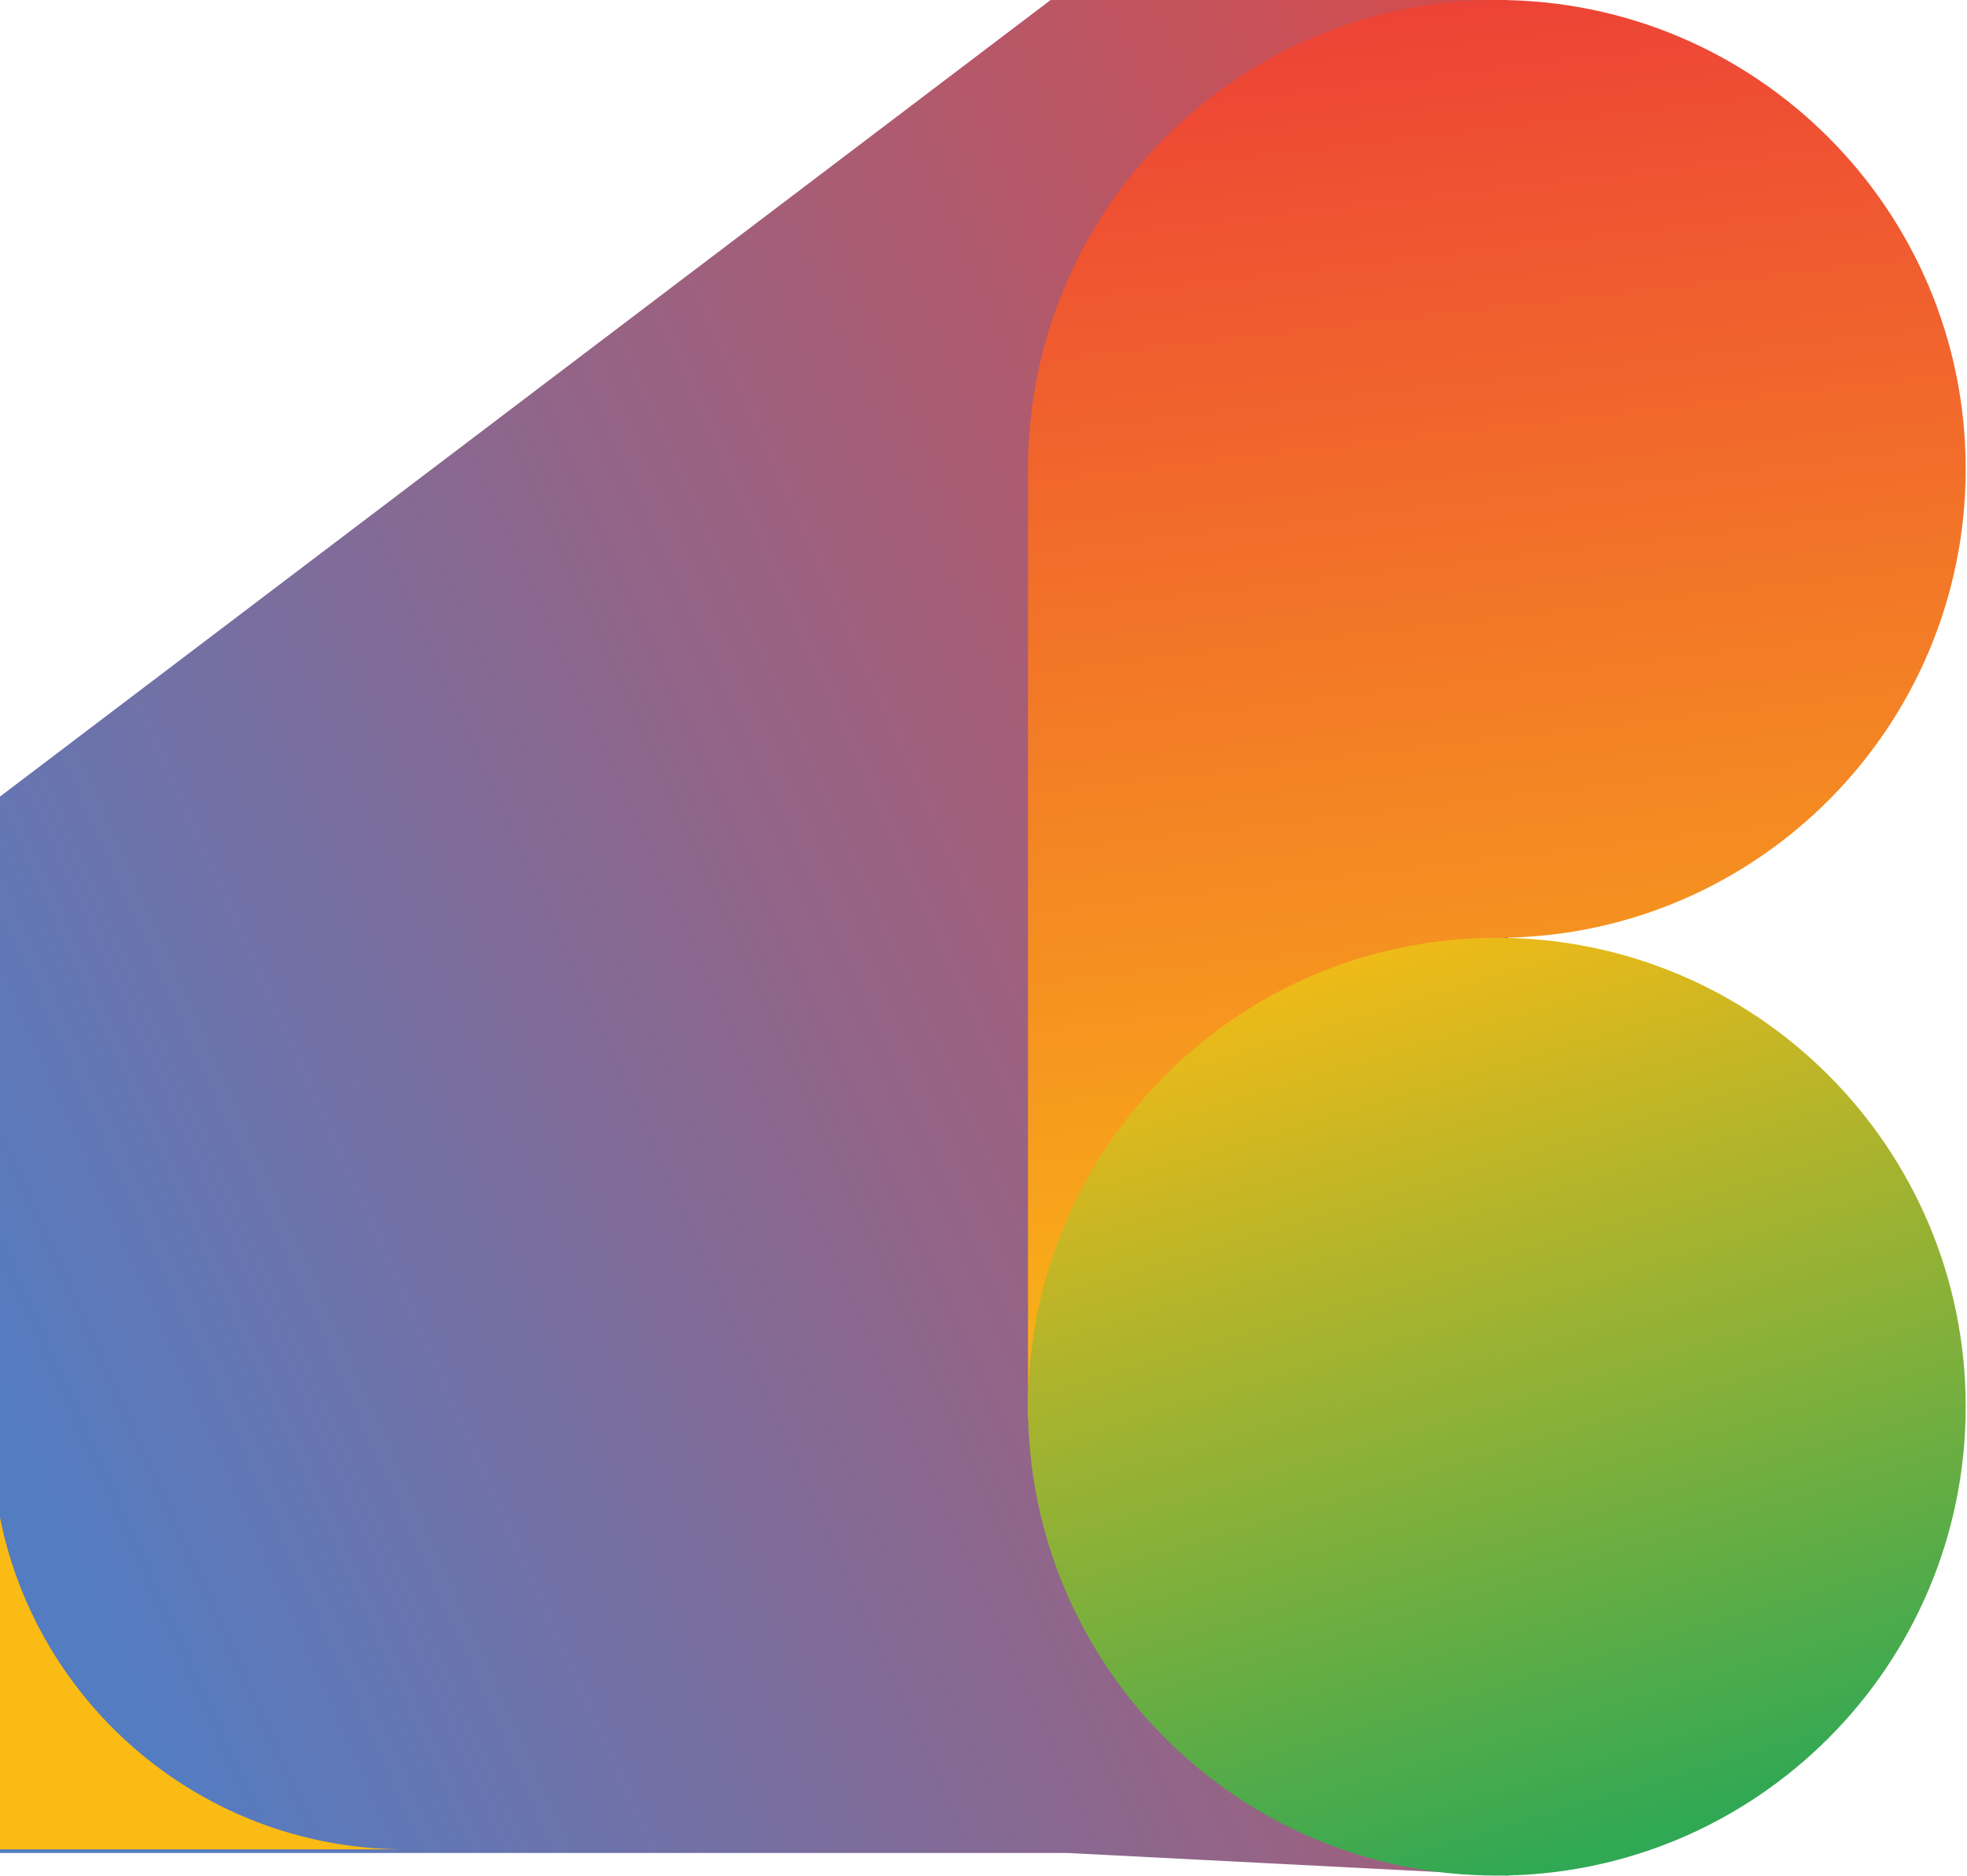
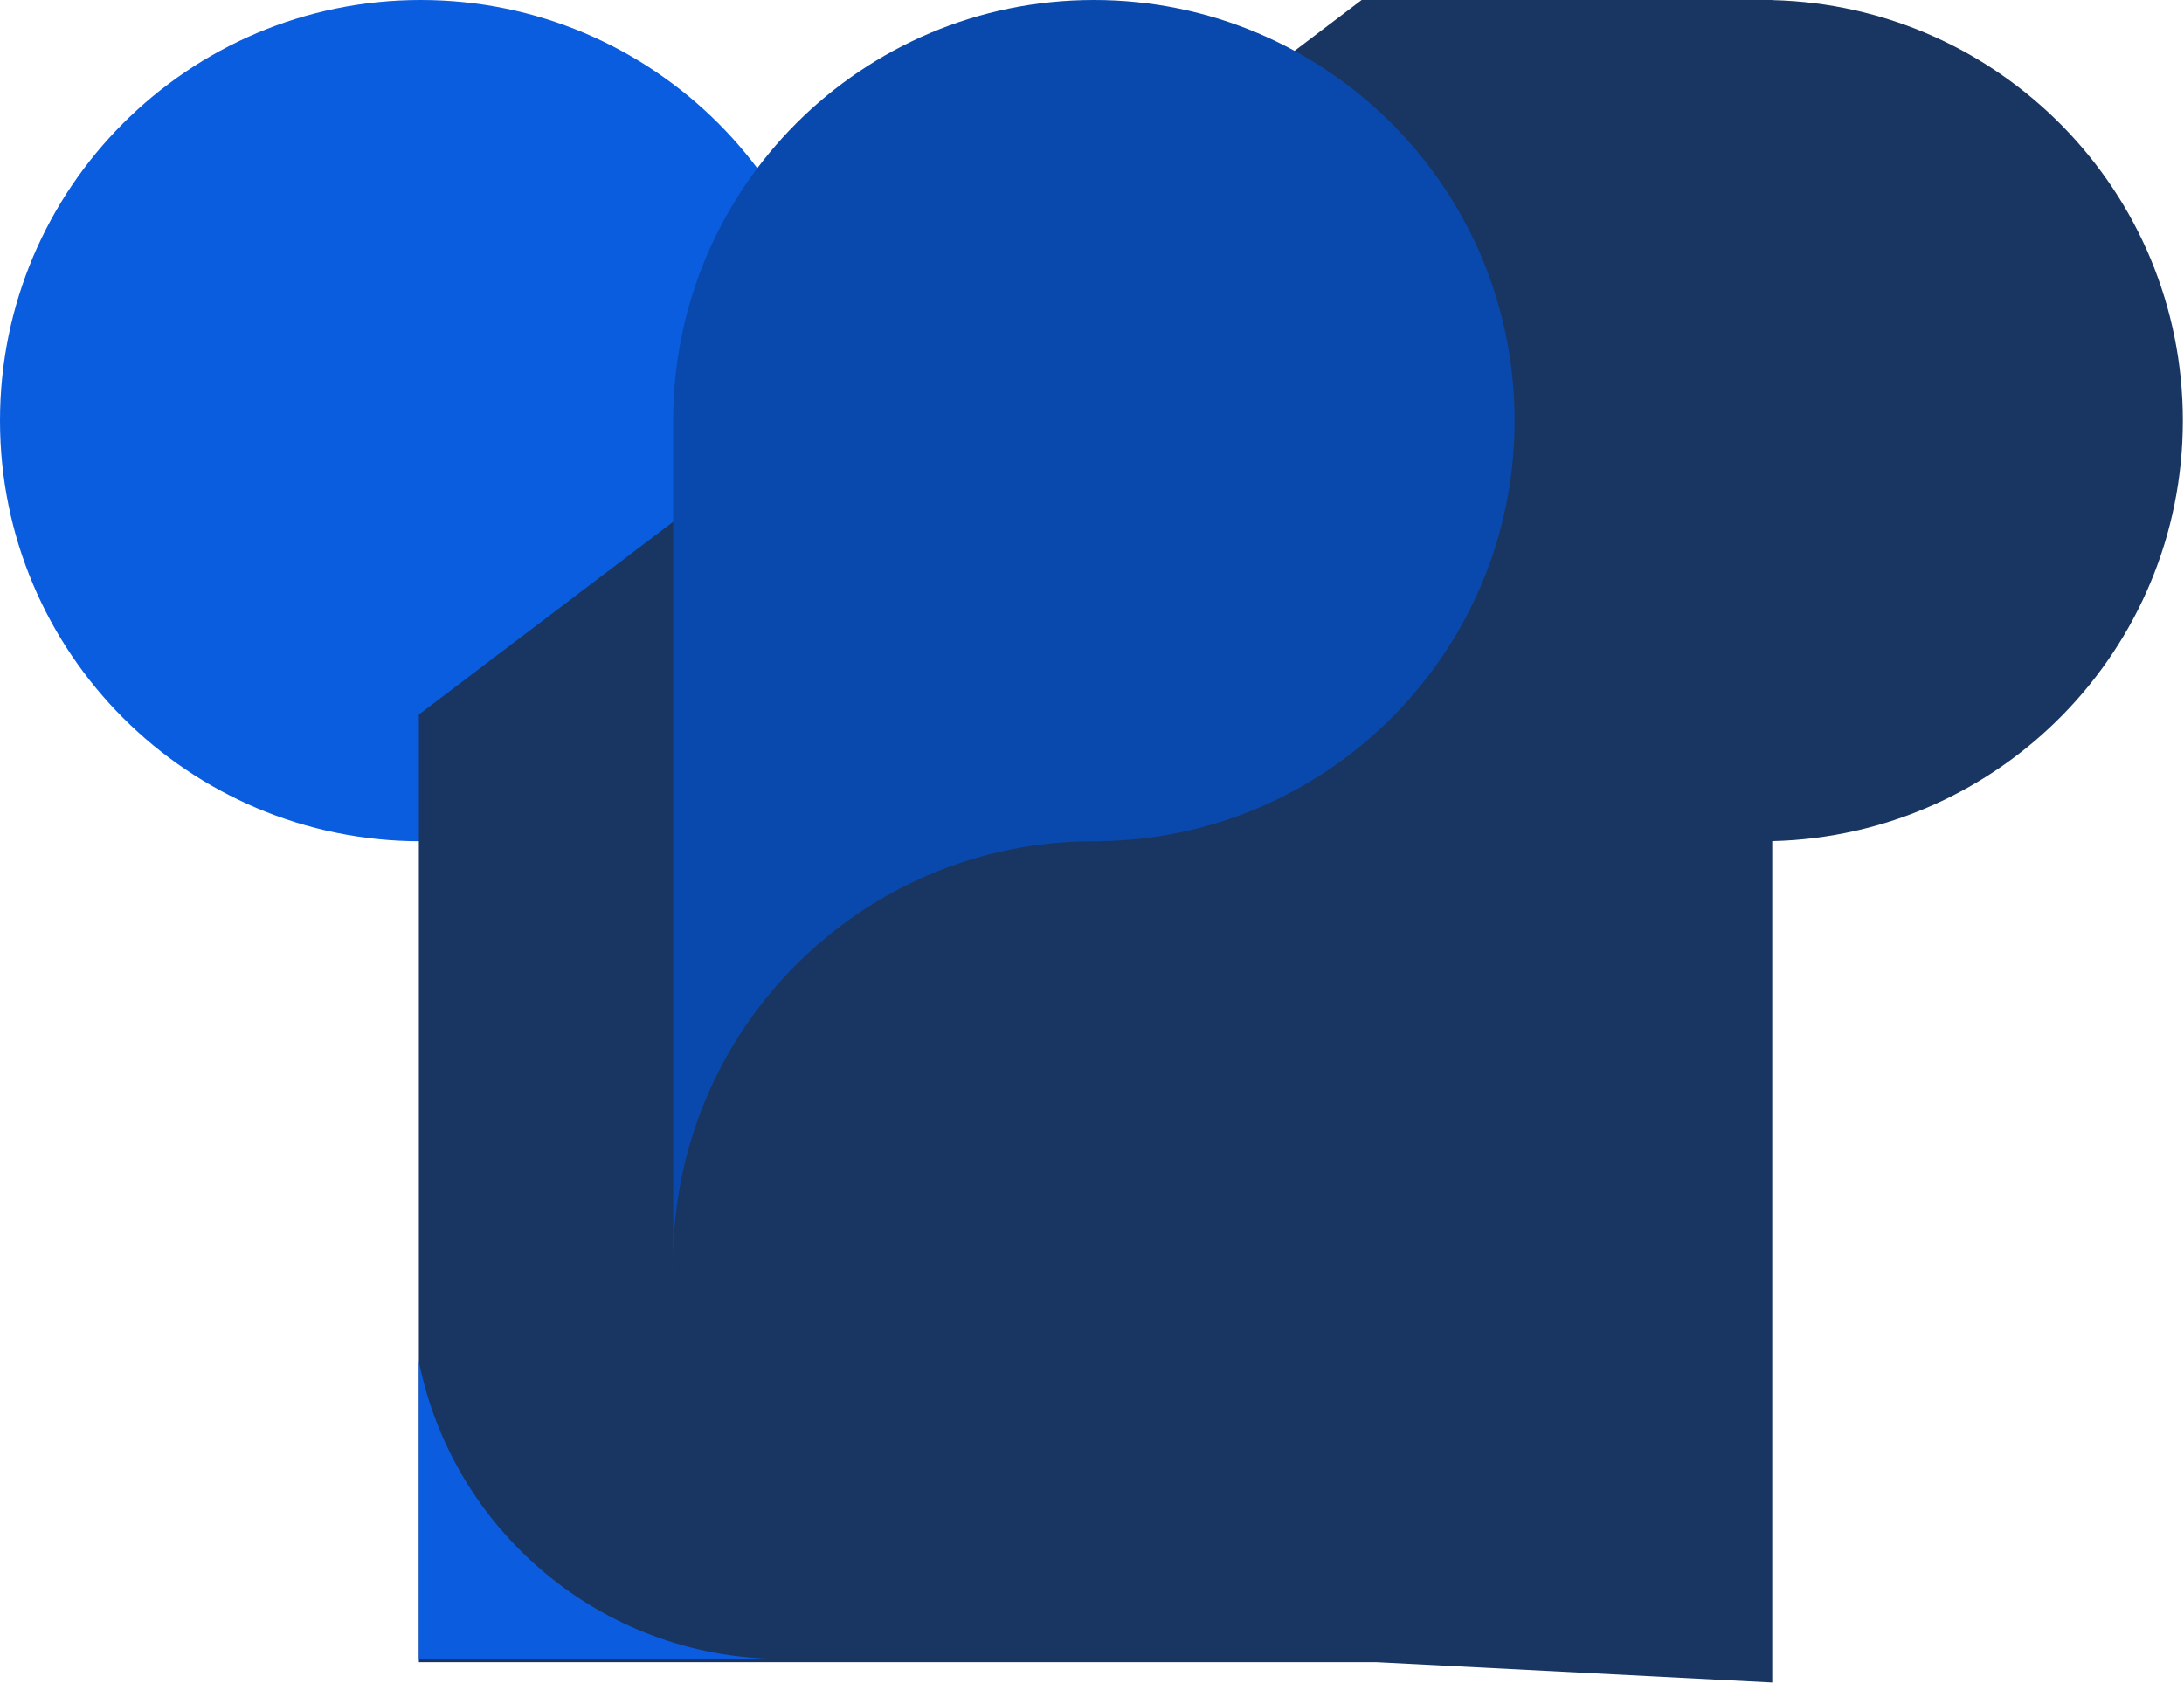
- <svg xmlns="http://www.w3.org/2000/svg" width="236" height="225" viewBox="0 0 236 225" fill="none">
-   <path d="M0 222.289V95.557L126.054 0H180.949V225L128.087 222.289H0Z" fill="url(#paint0_linear_2011_4)" />
-   <path d="M179.593 0C210.659 0 235.843 25.184 235.843 56.25C235.843 87.09 211.025 112.132 180.271 112.495V170.105H123.343V56.25C123.343 25.184 148.527 0 179.593 0Z" fill="url(#paint1_linear_2011_4)" />
-   <circle cx="179.593" cy="168.75" r="56.25" fill="url(#paint2_linear_2011_4)" />
-   <path d="M0 182.053C4.503 204.596 24.299 221.619 48.113 221.848L48.117 221.852H0V182.053Z" fill="#FABB14" />
-   <defs>
-     <linearGradient id="paint0_linear_2011_4" x1="8.40179e-07" y1="168" x2="248" y2="56.5" gradientUnits="userSpaceOnUse">
-       <stop stop-color="#547CC1" />
-       <stop offset="1" stop-color="#ED4336" />
-     </linearGradient>
-     <linearGradient id="paint1_linear_2011_4" x1="179.593" y1="0" x2="199.5" y2="170" gradientUnits="userSpaceOnUse">
-       <stop stop-color="#ED4336" />
-       <stop offset="1" stop-color="#FABB14" />
-     </linearGradient>
-     <linearGradient id="paint2_linear_2011_4" x1="146" y1="113" x2="179.593" y2="225" gradientUnits="userSpaceOnUse">
-       <stop stop-color="#FABB14" />
-       <stop offset="1" stop-color="#31A854" />
-     </linearGradient>
-   </defs>
+ <svg xmlns="http://www.w3.org/2000/svg" width="292" height="225" viewBox="0 0 292 225" fill="none">
+   <circle cx="56.25" cy="56.25" r="56.25" fill="#0A5DDF" />
+   <path d="M236.949 0.017C267.389 0.737 291.844 25.637 291.844 56.25C291.844 86.863 267.389 111.762 236.949 112.482V225L184.087 222.289H56V95.558L182.055 0H236.949V0.017Z" fill="#193662" />
+   <path d="M146.25 0C177.316 0 202.5 25.184 202.5 56.25C202.5 87.09 177.681 112.132 146.928 112.495V112.504C146.702 112.501 146.476 112.5 146.25 112.5C115.184 112.5 90 137.684 90 168.75C90 169.203 90.005 169.655 90.016 170.105H90V56.25C90 25.184 115.184 0 146.25 0Z" fill="#0949AD" />
+   <path d="M56 182.053C60.503 204.596 80.299 221.619 104.113 221.848L104.117 221.852H56V182.053Z" fill="#0C5CE0" />
</svg>
